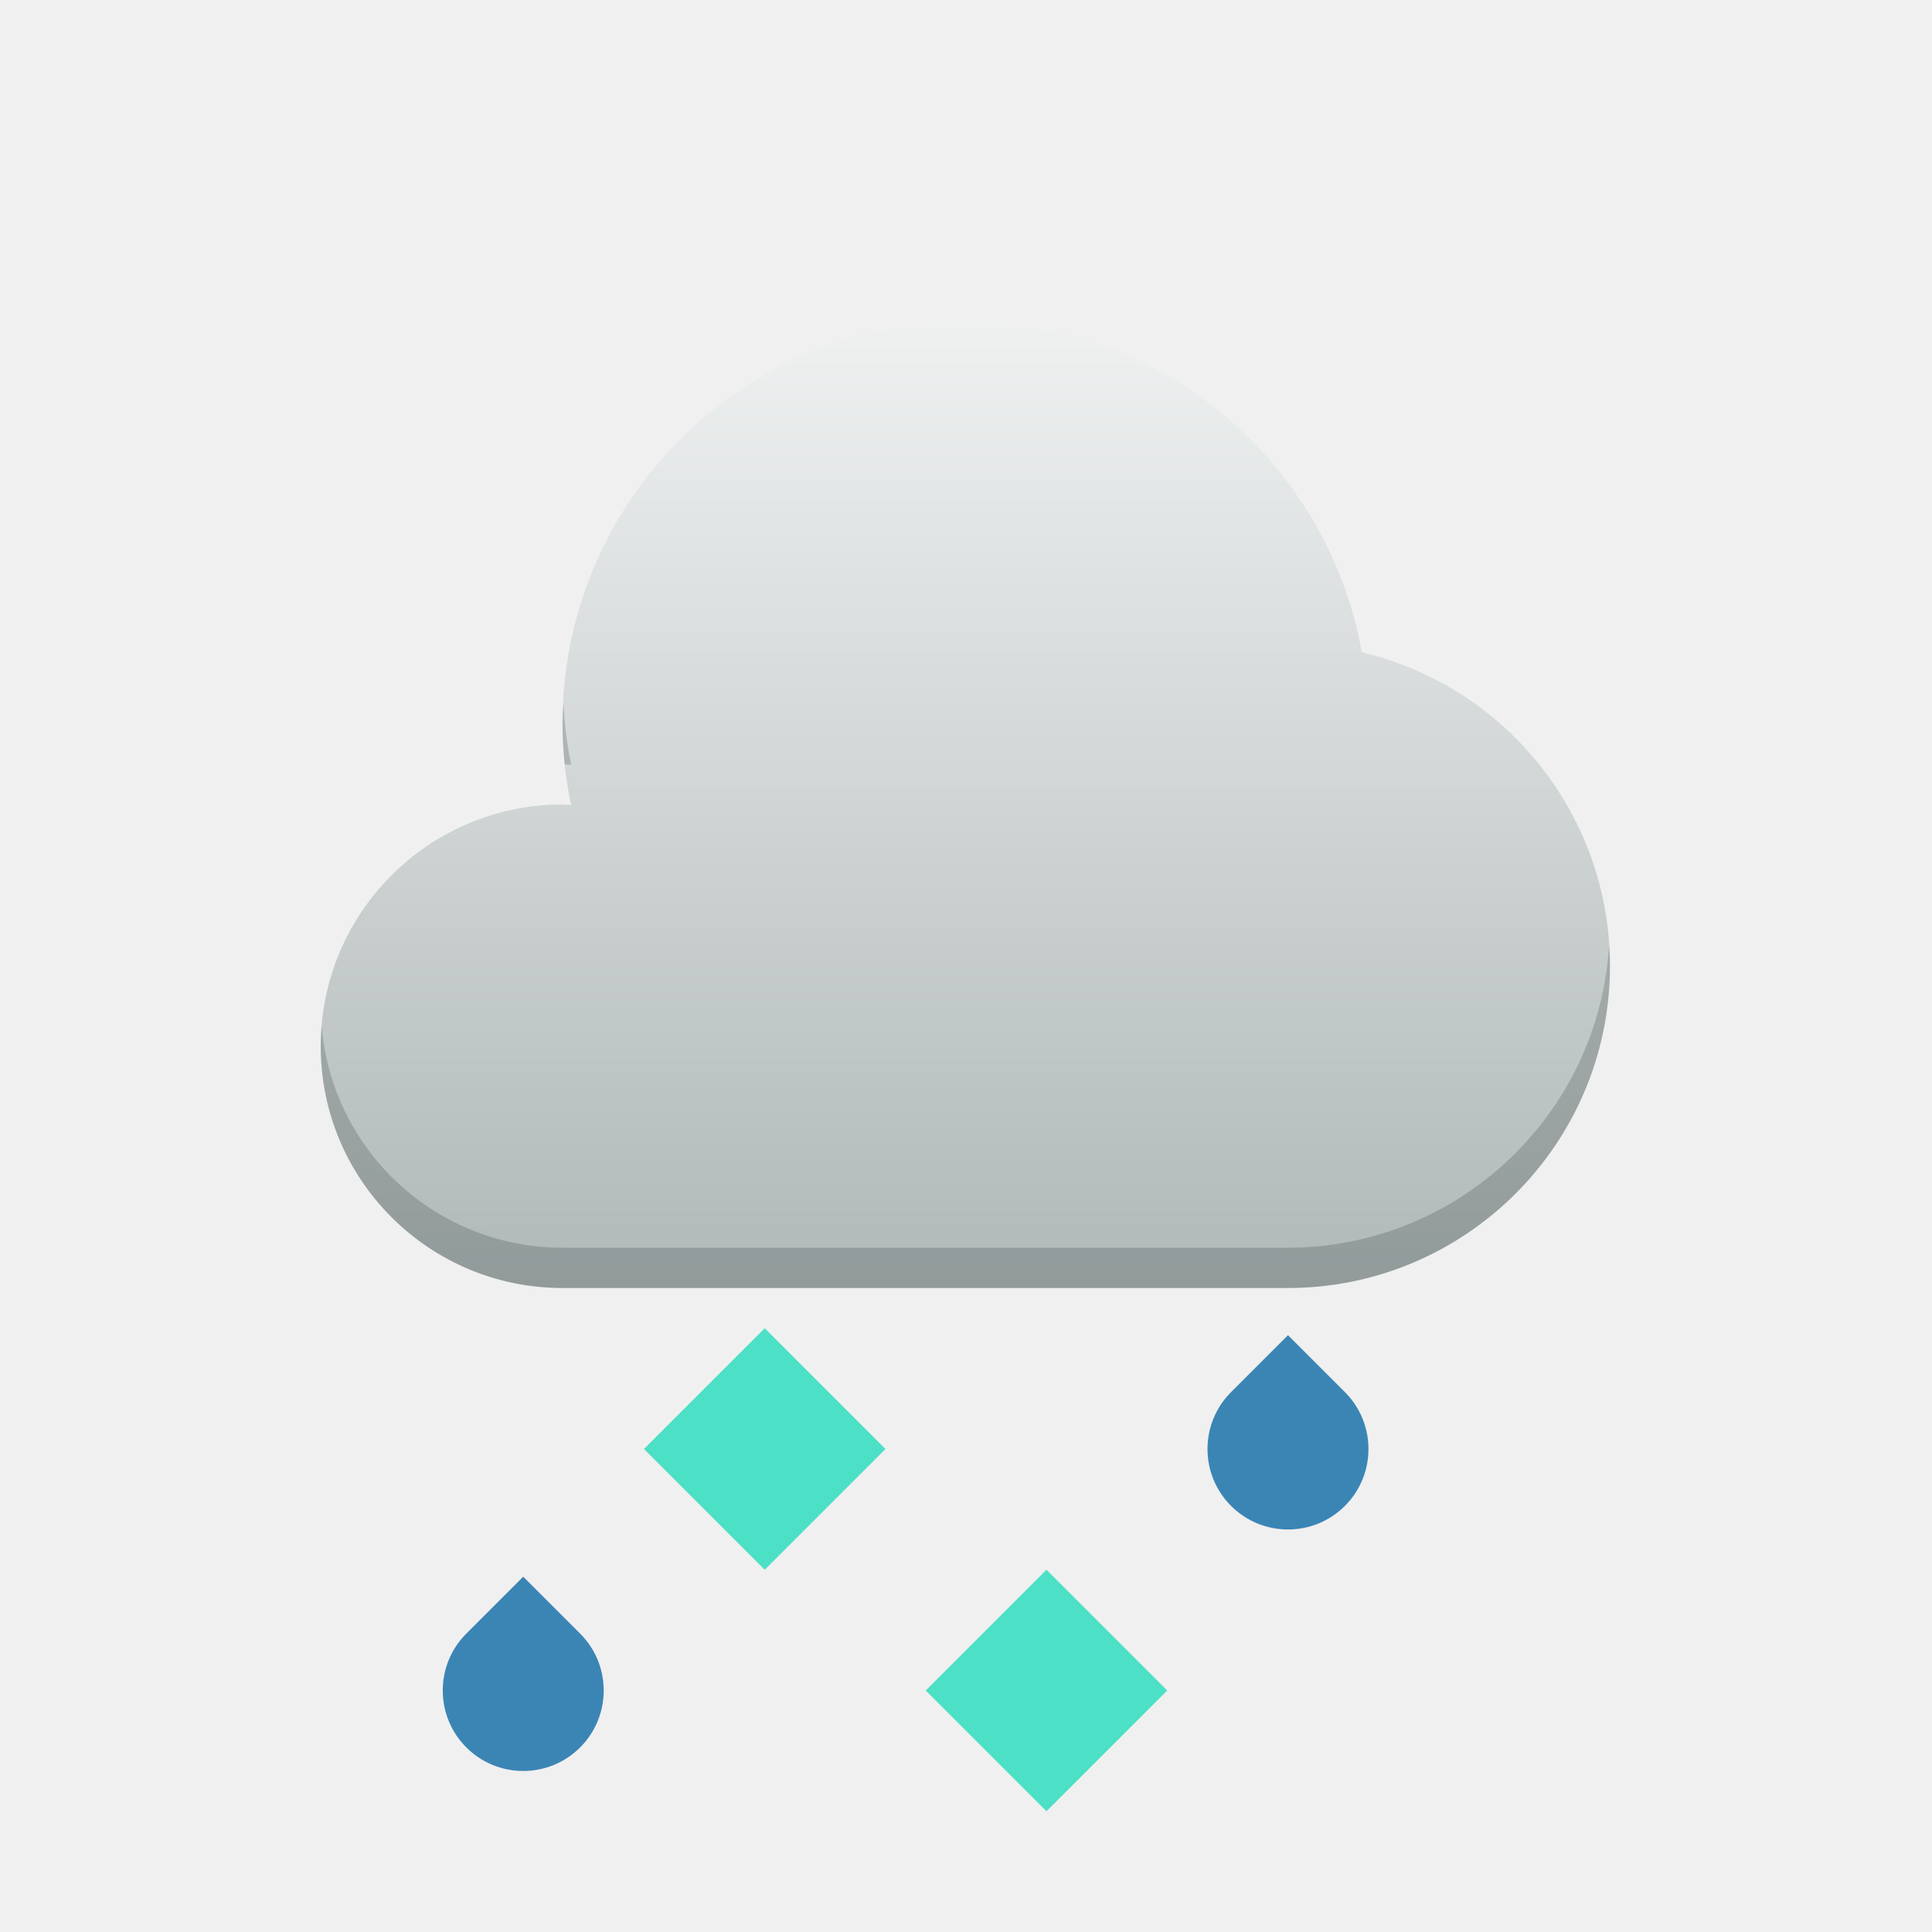
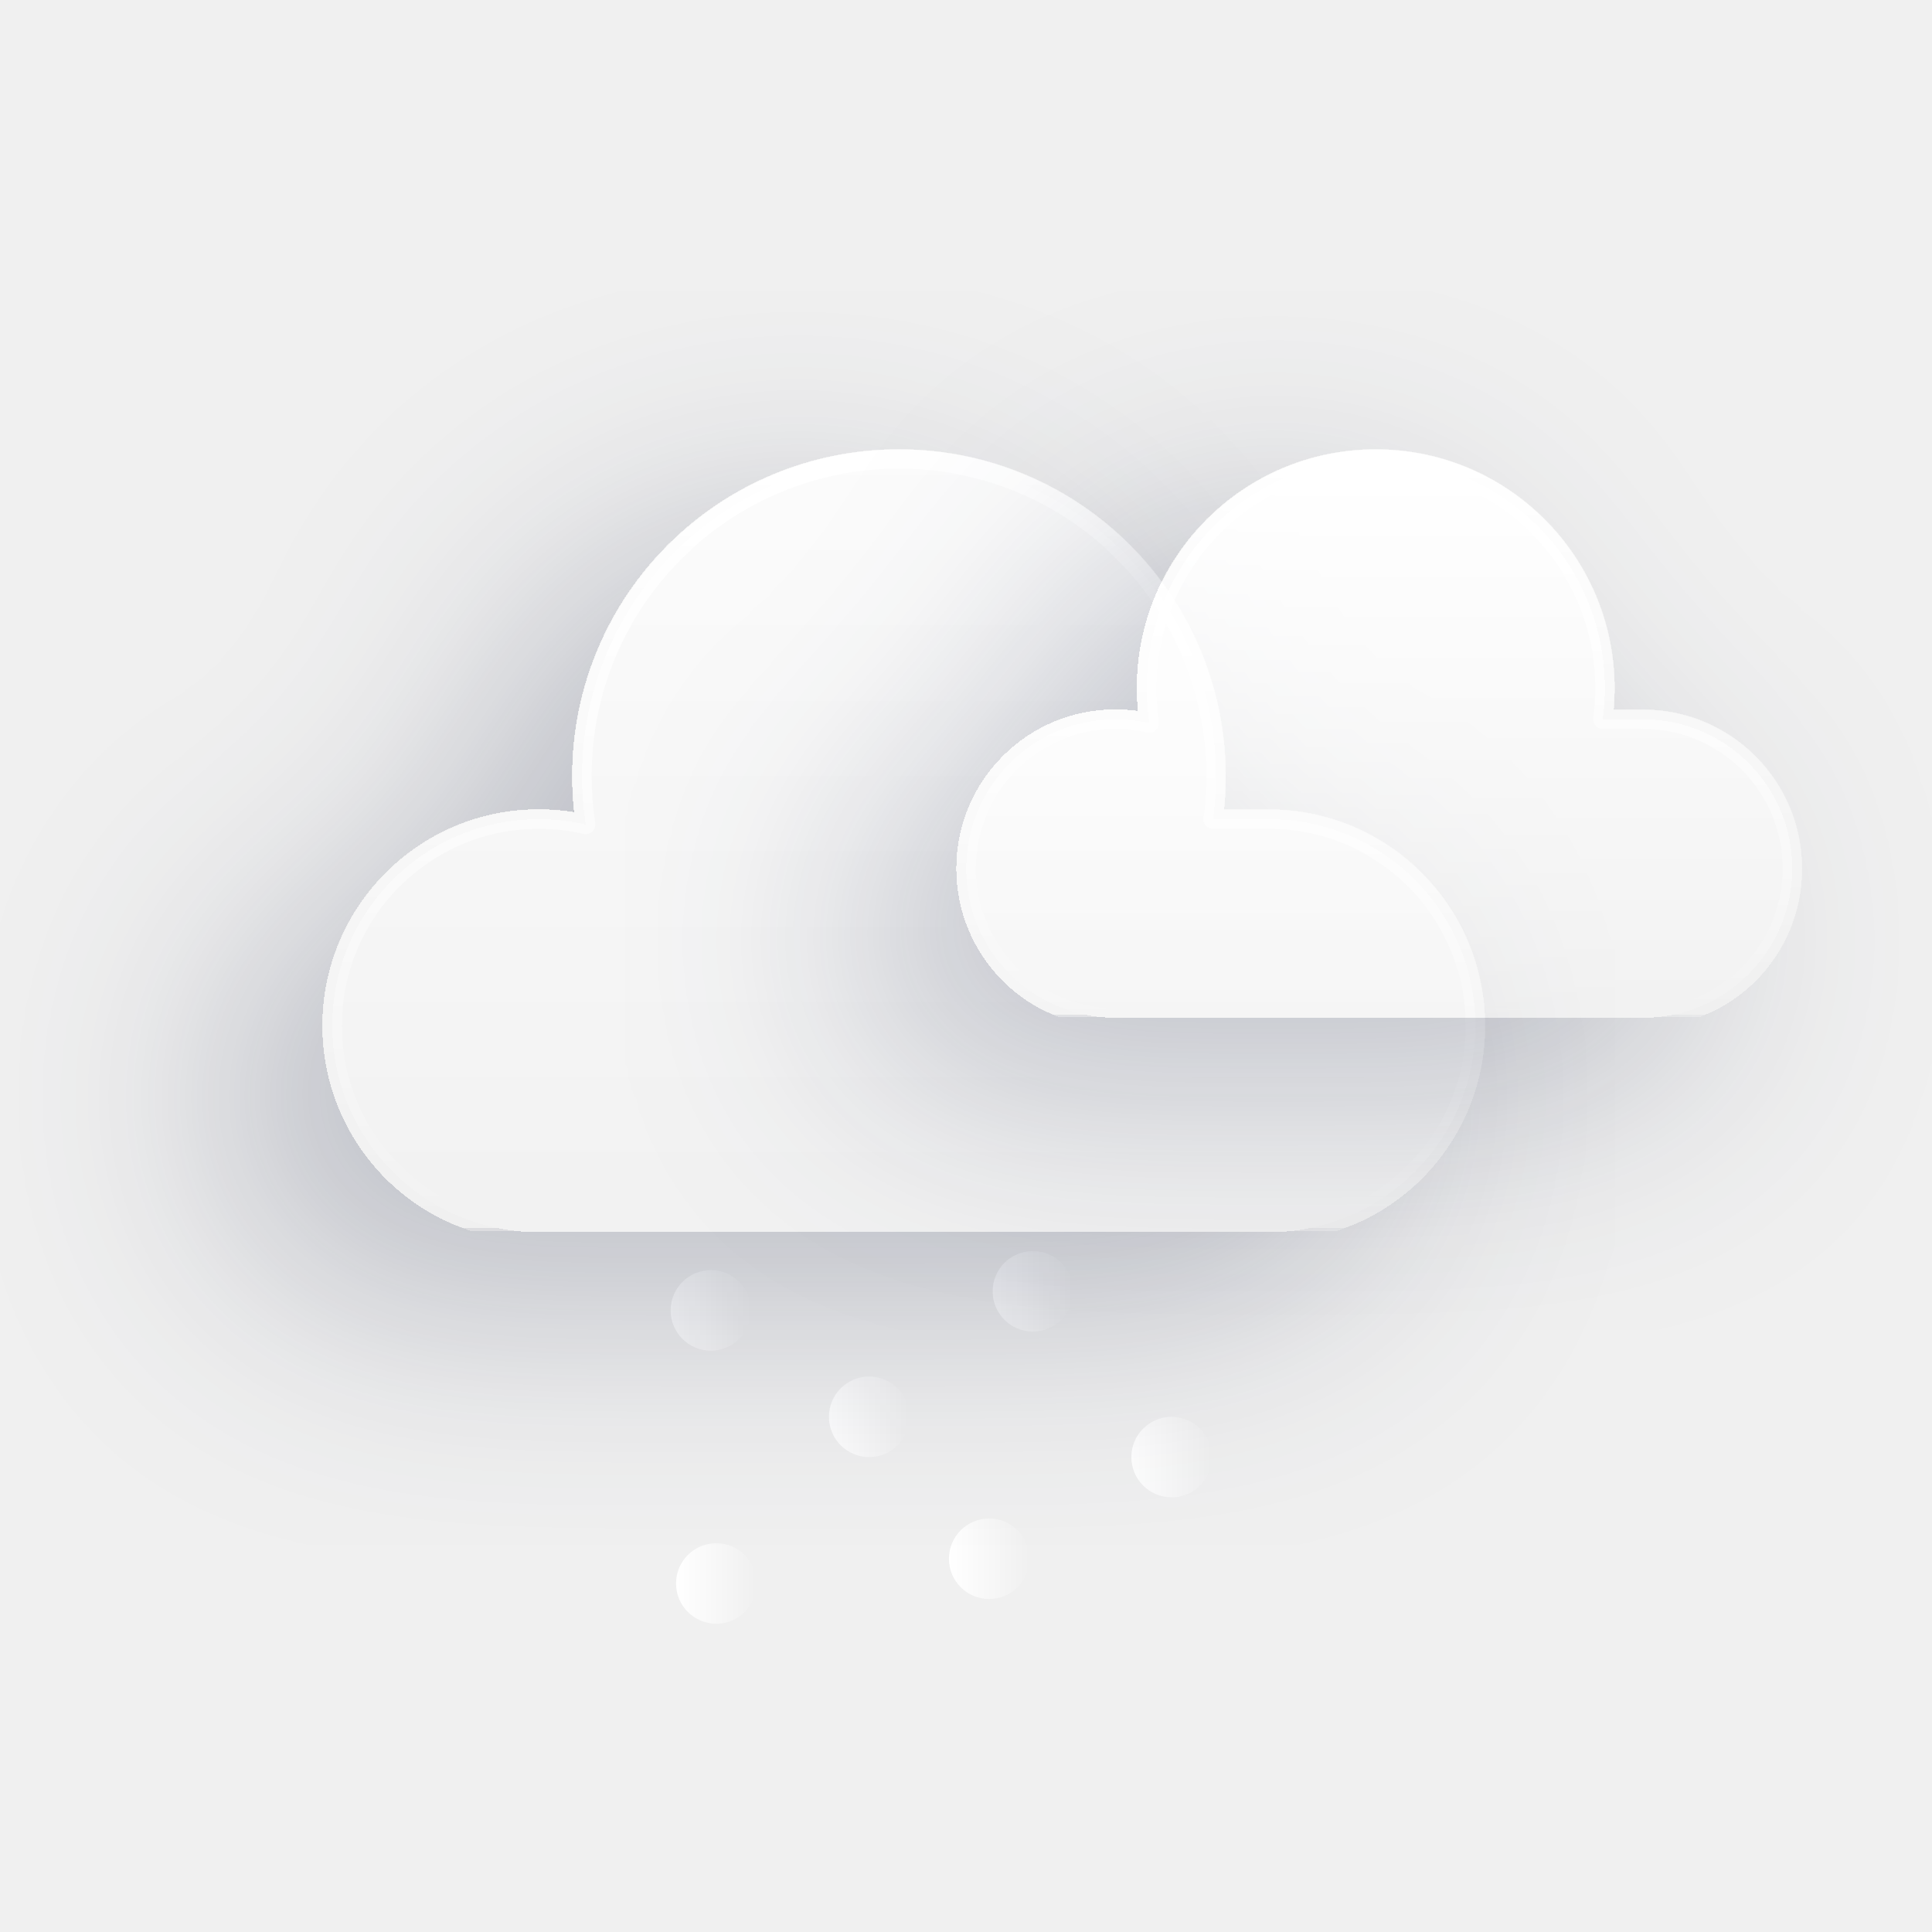
- <svg xmlns="http://www.w3.org/2000/svg" xmlns:xlink="http://www.w3.org/1999/xlink" width="48" height="48">
-   <defs>
-     <linearGradient id="0">
-       <stop stop-color="#eff1f1" />
-       <stop offset="1" stop-color="#b0b8b8" />
+ <svg xmlns="http://www.w3.org/2000/svg" xmlns:xlink="http://www.w3.org/1999/xlink" enable-background="new" viewBox="0 0 24 24" version="1.1" id="svg14">
+   <defs id="defs14">
+     <linearGradient id="paint0_linear_2_127" x1="530" y1="402.5" x2="530" y2="637.5" gradientUnits="userSpaceOnUse">
+       <stop stop-color="white" id="stop23" />
+       <stop offset="1" stop-color="white" stop-opacity="0" id="stop24" />
    </linearGradient>
-     <linearGradient xlink:href="#0" id="1" y1="511.798" x2="0" y2="535.798" gradientUnits="userSpaceOnUse" gradientTransform="translate(-5,-4)" />
+     <linearGradient id="linearGradient9" x1="530" y1="402.5" x2="530" y2="637.5" gradientUnits="userSpaceOnUse">
+       <stop stop-color="white" id="stop7" />
+       <stop offset="1" stop-color="white" stop-opacity="0" id="stop8" style="stop-color:#ffffff;stop-opacity:0.065;" />
+     </linearGradient>
+     <filter id="filter0_d_2_127" x="340" y="419" width="338" height="261" filterUnits="userSpaceOnUse" color-interpolation-filters="sRGB">
+       <feFlood flood-opacity="0" result="BackgroundImageFix" id="feFlood11" />
+       <feColorMatrix in="SourceAlpha" type="matrix" values="0 0 0 0 0 0 0 0 0 0 0 0 0 0 0 0 0 0 127 0" result="hardAlpha" id="feColorMatrix11" />
+       <feOffset dx="-21" dy="15" id="feOffset11" />
+       <feGaussianBlur stdDeviation="25" id="feGaussianBlur11" />
+       <feComposite in2="hardAlpha" operator="out" id="feComposite11" />
+       <feColorMatrix type="matrix" values="0 0 0 0 0.114 0 0 0 0 0.149 0 0 0 0 0.275 0 0 0 0.25 0" id="feColorMatrix12" />
+       <feBlend mode="normal" in2="BackgroundImageFix" result="effect1_dropShadow_2_127" id="feBlend12" />
+       <feBlend mode="normal" in="SourceGraphic" in2="effect1_dropShadow_2_127" result="shape" id="feBlend13" />
+     </filter>
+     <linearGradient id="paint1_linear_2_127" x1="530" y1="454" x2="530" y2="615" gradientUnits="userSpaceOnUse">
+       <stop stop-color="white" id="stop25" />
+       <stop offset="1" stop-color="white" stop-opacity="0" id="stop26" />
+     </linearGradient>
+     <mask id="path-1-inside-1_2_127" fill="#ffffff">
+       <path fill-rule="evenodd" clip-rule="evenodd" d="m 605.5,614.997 c 0.166,0.002 0.333,0.003 0.5,0.003 23.748,0 43,-19.252 43,-43 0,-23.748 -19.252,-43 -43,-43 -0.167,0 -0.334,10e-4 -0.5,0.003 V 529 h -11.109 c 0.402,-2.943 0.609,-5.947 0.609,-9 0,-36.451 -29.549,-66 -66,-66 -36.451,0 -66,29.549 -66,66 0,3.439 0.263,6.817 0.77,10.115 C 460.631,529.386 457.361,529 454,529 c -23.748,0 -43,19.252 -43,43 0,23.748 19.252,43 43,43 0.168,0 0.335,-10e-4 0.502,-0.003 L 454.5,615 h 151 z" id="path1-3" />
+     </mask>
+     <filter id="filter1_d_2_127" x="472" y="419" width="272" height="216.353" filterUnits="userSpaceOnUse" color-interpolation-filters="sRGB">
+       <feFlood flood-opacity="0" result="BackgroundImageFix" id="feFlood13" />
+       <feColorMatrix in="SourceAlpha" type="matrix" values="0 0 0 0 0 0 0 0 0 0 0 0 0 0 0 0 0 0 127 0" result="hardAlpha" id="feColorMatrix13" />
+       <feOffset dx="-21" dy="15" id="feOffset13" />
+       <feGaussianBlur stdDeviation="25" id="feGaussianBlur13" />
+       <feComposite in2="hardAlpha" operator="out" id="feComposite13" />
+       <feColorMatrix type="matrix" values="0 0 0 0 0.113 0 0 0 0 0.149 0 0 0 0 0.275 0 0 0 0.25 0" id="feColorMatrix14" />
+       <feBlend mode="normal" in2="BackgroundImageFix" result="effect1_dropShadow_2_127" id="feBlend14" />
+       <feBlend mode="normal" in="SourceGraphic" in2="effect1_dropShadow_2_127" result="shape" id="feBlend15" />
+     </filter>
+     <linearGradient id="paint2_linear_2_127" x1="637" y1="457.5" x2="637" y2="583.5" gradientUnits="userSpaceOnUse">
+       <stop stop-color="white" id="stop27" />
+       <stop offset="1" stop-color="white" stop-opacity="0" id="stop28" />
+     </linearGradient>
+     <linearGradient id="paint3_linear_2_127" x1="629" y1="454" x2="629" y2="570.353" gradientUnits="userSpaceOnUse">
+       <stop stop-color="white" id="stop29" />
+       <stop offset="1" stop-color="white" stop-opacity="0" id="stop30" />
+     </linearGradient>
+     <mask id="path-3-inside-2_2_127" fill="#ffffff">
+       <path fill-rule="evenodd" clip-rule="evenodd" d="m 683.563,570.351 c 0.12,10e-4 0.241,0.002 0.361,0.002 17.163,0 31.076,-13.913 31.076,-31.076 0,-17.162 -13.913,-31.075 -31.076,-31.075 -0.12,0 -0.241,0 -0.361,0.002 v -0.002 h -8.028 c 0.29,-2.127 0.44,-4.298 0.44,-6.505 0,-26.342 -21.355,-47.697 -47.698,-47.697 -26.342,0 -47.697,21.355 -47.697,47.697 0,2.486 0.19,4.927 0.556,7.31 -2.268,-0.527 -4.632,-0.805 -7.06,-0.805 -17.163,0 -31.076,13.913 -31.076,31.075 0,17.163 13.913,31.076 31.076,31.076 0.121,0 0.242,-10e-4 0.363,-0.002 l -0.002,0.002 h 109.126 z" id="path4-6" />
+     </mask>
+     <linearGradient xlink:href="#paint0_linear_2_127" id="linearGradient15" gradientUnits="userSpaceOnUse" x1="530" y1="402.5" x2="530" y2="637.5" />
+     <linearGradient xlink:href="#paint0_linear_2_127" id="linearGradient16" x1="11.322" y1="19" x2="12.322" y2="19" gradientUnits="userSpaceOnUse" gradientTransform="translate(2.732212,-3.5)" />
+     <linearGradient xlink:href="#paint0_linear_2_127" id="linearGradient18" x1="10.297" y1="15" x2="11.297" y2="15" gradientUnits="userSpaceOnUse" />
+     <linearGradient xlink:href="#paint0_linear_2_127" id="linearGradient20" x1="8.398" y1="17.07" x2="9.398" y2="17.07" gradientUnits="userSpaceOnUse" />
+     <linearGradient xlink:href="#paint0_linear_2_127" id="linearGradient21" x1="8.331" y1="13.678" x2="9.331" y2="13.678" gradientUnits="userSpaceOnUse" />
+     <linearGradient xlink:href="#paint0_linear_2_127" id="linearGradient22" x1="12.331" y1="13.441" x2="13.331" y2="13.441" gradientUnits="userSpaceOnUse" />
+     <linearGradient xlink:href="#paint0_linear_2_127" id="linearGradient28" x1="11.788" y1="16.763" x2="12.788" y2="16.763" gradientUnits="userSpaceOnUse" />
+     <filter id="filter0_dd_2_148" x="417.369" y="464" width="241.162" height="305.265" filterUnits="userSpaceOnUse" color-interpolation-filters="sRGB">
+       <feFlood flood-opacity="0" result="BackgroundImageFix" id="feFlood8" />
+       <feColorMatrix in="SourceAlpha" type="matrix" values="0 0 0 0 0 0 0 0 0 0 0 0 0 0 0 0 0 0 127 0" result="hardAlpha" id="feColorMatrix8" />
+       <feOffset dx="-21" dy="15" id="feOffset8" />
+       <feGaussianBlur stdDeviation="25" id="feGaussianBlur8" />
+       <feComposite in2="hardAlpha" operator="out" id="feComposite8" />
+       <feColorMatrix type="matrix" values="0 0 0 0 0.113 0 0 0 0 0.149 0 0 0 0 0.275 0 0 0 0.25 0" id="feColorMatrix9" />
+       <feBlend mode="normal" in2="BackgroundImageFix" result="effect1_dropShadow_2_148" id="feBlend9" />
+       <feColorMatrix in="SourceAlpha" type="matrix" values="0 0 0 0 0 0 0 0 0 0 0 0 0 0 0 0 0 0 127 0" result="hardAlpha" id="feColorMatrix10" />
+       <feOffset id="feOffset10" />
+       <feGaussianBlur stdDeviation="30.5" id="feGaussianBlur10" />
+       <feComposite in2="hardAlpha" operator="out" id="feComposite10" />
+       <feColorMatrix type="matrix" values="0 0 0 0 1 0 0 0 0 0.722 0 0 0 0 0.004 0 0 0 0.49 0" id="feColorMatrix11-3" />
+       <feBlend mode="normal" in2="effect1_dropShadow_2_148" result="effect2_dropShadow_2_148" id="feBlend11" />
+       <feBlend mode="normal" in="SourceGraphic" in2="effect2_dropShadow_2_148" result="shape" id="feBlend12-6" />
+     </filter>
+     <linearGradient id="paint0_linear_2_148" x1="554.5" y1="536" x2="529.5" y2="644.5" gradientUnits="userSpaceOnUse">
+       <stop stop-color="#FF4D00" id="stop16" />
+       <stop offset="1" stop-color="#FFB800" id="stop17" />
+     </linearGradient>
+     <linearGradient id="paint1_linear_2_148" x1="521" y1="643" x2="566.5" y2="545.5" gradientUnits="userSpaceOnUse">
+       <stop stop-color="white" id="stop18" offset="0" style="stop-color:#ffcc00;stop-opacity:1;" />
+       <stop offset="1" stop-color="white" stop-opacity="0" id="stop19" style="stop-color:#ffcc00;stop-opacity:1" />
+     </linearGradient>
  </defs>
-   <g transform="translate(-384.5714,-499.798)">
-     <path d="m 408.555,507.774 a 10.01,10.01 0 0 1 9.85,8.231 8.008,8.008 0 0 1 6.166,7.785 8.008,8.008 0 0 1 -8.008,8.008 l -18.018,0 a 6.006,6.006 0 0 1 -6.006,-6.006 6.006,6.006 0 0 1 6.006,-6.006 6.006,6.006 0 0 1 0.215,0.012 10.01,10.01 0 0 1 -0.215,-2.014 10.01,10.01 0 0 1 10.01,-10.01 z" fill="url(#1)" color="#4d4d4d" />
-     <g fill="#4ce0c6">
-       <path d="m 403.571,532.798 -3,3 3,3 3,-3 -3,-3 z" />
-       <path d="m 410.571,538.798 -3,3 3,3 3,-3 -3,-3 z" />
+   <g id="g1" transform="translate(0,2.600429)">
+     <circle cx="14.554" cy="15.5" r="0.5" id="circle1" style="fill:url(#linearGradient16)" />
+     <circle cx="10.797" cy="15" r="0.5" id="circle3" style="fill:url(#linearGradient18)" />
+     <circle cx="8.898" cy="17.07" r="0.5" id="circle5" style="fill:url(#linearGradient20)" />
+     <circle cx="8.831" cy="13.678" r="0.5" id="circle6" style="fill:url(#linearGradient21)" />
+     <circle cx="12.831" cy="13.441" r="0.5" id="circle7" style="fill:url(#linearGradient22)" />
+     <circle cx="12.288" cy="16.763" r="0.5" id="circle13" style="fill:url(#linearGradient28)" />
+     <g filter="url(#filter0_d_2_127)" data-figma-bg-blur-radius="14" id="g3" transform="matrix(0.05965902,0,0,0.05965902,-20.39168,-23.98356)">
+       <mask id="mask2" fill="#ffffff">
+         <path fill-rule="evenodd" clip-rule="evenodd" d="m 605.5,614.997 c 0.166,0.002 0.333,0.003 0.5,0.003 23.748,0 43,-19.252 43,-43 0,-23.748 -19.252,-43 -43,-43 -0.167,0 -0.334,10e-4 -0.5,0.003 V 529 h -11.109 c 0.402,-2.943 0.609,-5.947 0.609,-9 0,-36.451 -29.549,-66 -66,-66 -36.451,0 -66,29.549 -66,66 0,3.439 0.263,6.817 0.77,10.115 C 460.631,529.386 457.361,529 454,529 c -23.748,0 -43,19.252 -43,43 0,23.748 19.252,43 43,43 0.168,0 0.335,-10e-4 0.502,-0.003 L 454.5,615 h 151 z" id="path2-7" />
+       </mask>
+       <path fill-rule="evenodd" clip-rule="evenodd" d="m 605.5,614.997 c 0.166,0.002 0.333,0.003 0.5,0.003 23.748,0 43,-19.252 43,-43 0,-23.748 -19.252,-43 -43,-43 -0.167,0 -0.334,10e-4 -0.5,0.003 V 529 h -11.109 c 0.402,-2.943 0.609,-5.947 0.609,-9 0,-36.451 -29.549,-66 -66,-66 -36.451,0 -66,29.549 -66,66 0,3.439 0.263,6.817 0.77,10.115 C 460.631,529.386 457.361,529 454,529 c -23.748,0 -43,19.252 -43,43 0,23.748 19.252,43 43,43 0.168,0 0.335,-10e-4 0.502,-0.003 L 454.5,615 h 151 z" shape-rendering="crispEdges" id="path3-5" style="fill:url(#linearGradient15)" />
+       <path d="m 605.5,614.997 0.023,-2 c -0.535,-0.006 -1.049,0.202 -1.429,0.578 -0.38,0.376 -0.594,0.888 -0.594,1.422 z m 0,-85.994 h -2 c 0,0.534 0.214,1.046 0.594,1.422 0.38,0.376 0.894,0.584 1.429,0.578 z m 0,-0.003 h 2 c 0,-1.105 -0.895,-2 -2,-2 z m -11.109,0 -1.981,-0.27 c -0.078,0.572 0.095,1.15 0.475,1.585 0.38,0.435 0.929,0.685 1.506,0.685 z m -130.621,1.115 -0.452,1.948 c 0.646,0.15 1.325,-0.03 1.812,-0.481 0.487,-0.452 0.718,-1.115 0.617,-1.771 z m -9.268,84.882 1.57,1.24 c 0.477,-0.605 0.565,-1.43 0.225,-2.122 -0.34,-0.692 -1.047,-1.127 -1.818,-1.118 z M 454.5,615 l -1.569,-1.24 c -0.476,0.602 -0.565,1.422 -0.231,2.112 0.334,0.69 1.033,1.128 1.8,1.128 z m 151,0 v 2 c 1.105,0 2,-0.895 2,-2 z m -0.023,1.997 c 0.174,0.002 0.348,0.003 0.523,0.003 v -4 c -0.159,0 -0.318,-10e-4 -0.477,-0.003 z M 606,617 c 24.853,0 45,-20.147 45,-45 h -4 c 0,22.644 -18.356,41 -41,41 z m 45,-45 c 0,-24.853 -20.147,-45 -45,-45 v 4 c 22.644,0 41,18.356 41,41 z m -45,-45 c -0.174,0 -0.349,10e-4 -0.523,0.003 l 0.046,4 C 605.682,531.001 605.841,531 606,531 Z m -2.5,2 v 0.003 h 4 V 529 Z m -9.109,2 H 605.5 v -4 h -11.109 z m 1.982,-1.73 C 596.787,526.238 597,523.143 597,520 h -4 c 0,2.962 -0.201,5.876 -0.59,8.73 z M 597,520 c 0,-37.555 -30.445,-68 -68,-68 v 4 c 35.346,0 64,28.654 64,64 z m -68,-68 c -37.555,0 -68,30.445 -68,68 h 4 c 0,-35.346 28.654,-64 64,-64 z m -68,68 c 0,3.542 0.271,7.021 0.793,10.419 l 3.954,-0.608 C 465.255,526.614 465,523.337 465,520 Z m 3.223,8.167 C 460.937,527.403 457.514,527 454,527 v 4 c 3.207,0 6.326,0.368 9.318,1.063 z M 454,527 c -24.853,0 -45,20.147 -45,45 h 4 c 0,-22.644 18.356,-41 41,-41 z m -45,45 c 0,24.853 20.147,45 45,45 v -4 c -22.644,0 -41,-18.356 -41,-41 z m 45,45 c 0.175,0 0.35,-10e-4 0.525,-0.003 l -0.046,-4 C 454.32,612.999 454.16,613 454,613 Z m 2.069,-0.76 0.003,-0.003 -3.139,-2.48 -0.002,0.003 z M 605.5,613 h -151 v 4 h 151 z m -2,1.997 V 615 h 4 v -0.003 z" id="path5-3" style="fill:url(#paint1_linear_2_127)" />
    </g>
-     <g fill="#3b85b5">0 0 0 0,-2.82842 l -1.41421,-1.41422 -1.41421,1.41422 z"/&gt; --&gt;
-    <path d="m 396.157,540.384 a 2,2 0 0 0 0,2.828 2,2 0 0 0 2.828,0 2,2 0 0 0 0,-2.828 l -1.414,-1.414 -1.414,1.414 z" />
-       <path d="m 415.157,534.384 a 2,2 0 0 0 0,2.828 2,2 0 0 0 2.828,0 2,2 0 0 0 0,-2.828 l -1.414,-1.414 -1.414,1.414 z" />
+     <g filter="url(#filter1_d_2_127)" data-figma-bg-blur-radius="14" id="g6-5" transform="matrix(0.05965902,0,0,0.05965902,-20.39168,-23.98356)">
+       <mask id="mask6" fill="#ffffff">
+         <path fill-rule="evenodd" clip-rule="evenodd" d="m 683.563,570.351 c 0.12,10e-4 0.241,0.002 0.361,0.002 17.163,0 31.076,-13.913 31.076,-31.076 0,-17.162 -13.913,-31.075 -31.076,-31.075 -0.12,0 -0.241,0 -0.361,0.002 v -0.002 h -8.028 c 0.29,-2.127 0.44,-4.298 0.44,-6.505 0,-26.342 -21.355,-47.697 -47.698,-47.697 -26.342,0 -47.697,21.355 -47.697,47.697 0,2.486 0.19,4.927 0.556,7.31 -2.268,-0.527 -4.632,-0.805 -7.06,-0.805 -17.163,0 -31.076,13.913 -31.076,31.075 0,17.163 13.913,31.076 31.076,31.076 0.121,0 0.242,-10e-4 0.363,-0.002 l -0.002,0.002 h 109.126 z" id="path6-6" />
+       </mask>
+       <path fill-rule="evenodd" clip-rule="evenodd" d="m 683.563,570.351 c 0.12,10e-4 0.241,0.002 0.361,0.002 17.163,0 31.076,-13.913 31.076,-31.076 0,-17.162 -13.913,-31.075 -31.076,-31.075 -0.12,0 -0.241,0 -0.361,0.002 v -0.002 h -8.028 c 0.29,-2.127 0.44,-4.298 0.44,-6.505 0,-26.342 -21.355,-47.697 -47.698,-47.697 -26.342,0 -47.697,21.355 -47.697,47.697 0,2.486 0.19,4.927 0.556,7.31 -2.268,-0.527 -4.632,-0.805 -7.06,-0.805 -17.163,0 -31.076,13.913 -31.076,31.075 0,17.163 13.913,31.076 31.076,31.076 0.121,0 0.242,-10e-4 0.363,-0.002 l -0.002,0.002 h 109.126 z" shape-rendering="crispEdges" id="path7" style="fill:url(#paint2_linear_2_127)" />
+       <path d="m 683.563,570.351 0.023,-2 c -0.534,-0.006 -1.049,0.202 -1.429,0.578 -0.38,0.375 -0.594,0.887 -0.594,1.422 z m 0,-62.147 h -2 c 0,0.534 0.214,1.046 0.594,1.422 0.38,0.376 0.894,0.584 1.429,0.578 z m 0,-0.002 h 2 c 0,-1.105 -0.895,-2 -2,-2 z m -8.028,0 -1.982,-0.271 c -0.078,0.573 0.096,1.151 0.475,1.586 0.38,0.435 0.929,0.685 1.507,0.685 z m -94.399,0.805 -0.452,1.948 c 0.646,0.151 1.325,-0.03 1.812,-0.481 0.487,-0.451 0.718,-1.115 0.617,-1.771 z m -6.697,61.344 1.569,1.239 c 0.478,-0.605 0.565,-1.43 0.225,-2.122 -0.34,-0.691 -1.047,-1.126 -1.817,-1.117 z m -0.002,0.002 -1.57,-1.239 c -0.475,0.601 -0.564,1.421 -0.23,2.111 0.334,0.69 1.033,1.128 1.8,1.128 z m 109.126,0 v 2 c 1.105,0 2,-0.895 2,-2 z m -0.023,1.998 c 0.128,10e-4 0.256,0.002 0.384,0.002 v -4 c -0.113,0 -0.225,-10e-4 -0.338,-0.002 z m 0.384,0.002 c 18.268,0 33.076,-14.809 33.076,-33.076 h -4 c 0,16.058 -13.018,29.076 -29.076,29.076 z M 717,539.277 c 0,-18.267 -14.808,-33.075 -33.076,-33.075 v 4 c 16.058,0 29.076,13.017 29.076,29.075 z m -33.076,-33.075 c -0.128,0 -0.256,0 -0.384,0.002 l 0.046,4 c 0.113,-0.002 0.225,-0.002 0.338,-0.002 z m -2.361,2 v 0.002 h 4 v -0.002 z m -6.028,2 h 8.028 v -4 h -8.028 z m 1.982,-1.73 c 0.302,-2.216 0.458,-4.478 0.458,-6.775 h -4 c 0,2.116 -0.144,4.197 -0.422,6.234 z m 0.458,-6.775 C 677.975,474.25 655.724,452 628.277,452 v 4 c 25.238,0 45.698,20.459 45.698,45.697 z M 628.277,452 c -27.447,0 -49.697,22.25 -49.697,49.697 h 4 C 582.58,476.459 603.039,456 628.277,456 Z m -49.697,49.697 c 0,2.588 0.198,5.131 0.58,7.614 l 3.953,-0.608 c -0.351,-2.282 -0.533,-4.622 -0.533,-7.006 z m 3.009,5.362 c -2.416,-0.561 -4.931,-0.857 -7.513,-0.857 v 4 c 2.275,0 4.487,0.261 6.608,0.753 z m -7.513,-0.857 C 555.808,506.202 541,521.01 541,539.277 h 4 c 0,-16.058 13.018,-29.075 29.076,-29.075 z M 541,539.277 c 0,18.267 14.808,33.076 33.076,33.076 v -4 C 558.018,568.353 545,555.335 545,539.277 Z m 33.076,33.076 c 0.128,0 0.257,-10e-4 0.385,-0.002 l -0.045,-4 c -0.113,10e-4 -0.227,0.002 -0.34,0.002 z m 1.931,-0.761 0.001,-0.002 -3.139,-2.478 -0.002,0.002 z m 107.556,-3.239 H 574.437 v 4 h 109.126 z m -2,1.998 v 0.002 h 4 v -0.002 z" id="path8" style="fill:url(#paint3_linear_2_127)" />
    </g>
-     <path d="M 14 17.463 A 10.01 10.01 0 0 0 13.975 17.986 A 10.01 10.01 0 0 0 14.029 18.992 A 6.006 6.006 0 0 1 14.189 19 A 10.01 10.01 0 0 1 14 17.463 z M 39.977 23.484 A 8.008 8.008 0 0 1 31.992 31 L 13.975 31 A 6.006 6.006 0 0 1 7.992 25.504 A 6.006 6.006 0 0 0 7.969 25.994 A 6.006 6.006 0 0 0 13.975 32 L 31.992 32 A 8.008 8.008 0 0 0 40 23.992 A 8.008 8.008 0 0 0 39.977 23.484 z " transform="translate(384.5714,499.798)" opacity="0.2" fill="#172525" color="#4d4d4d" />
  </g>
</svg>
